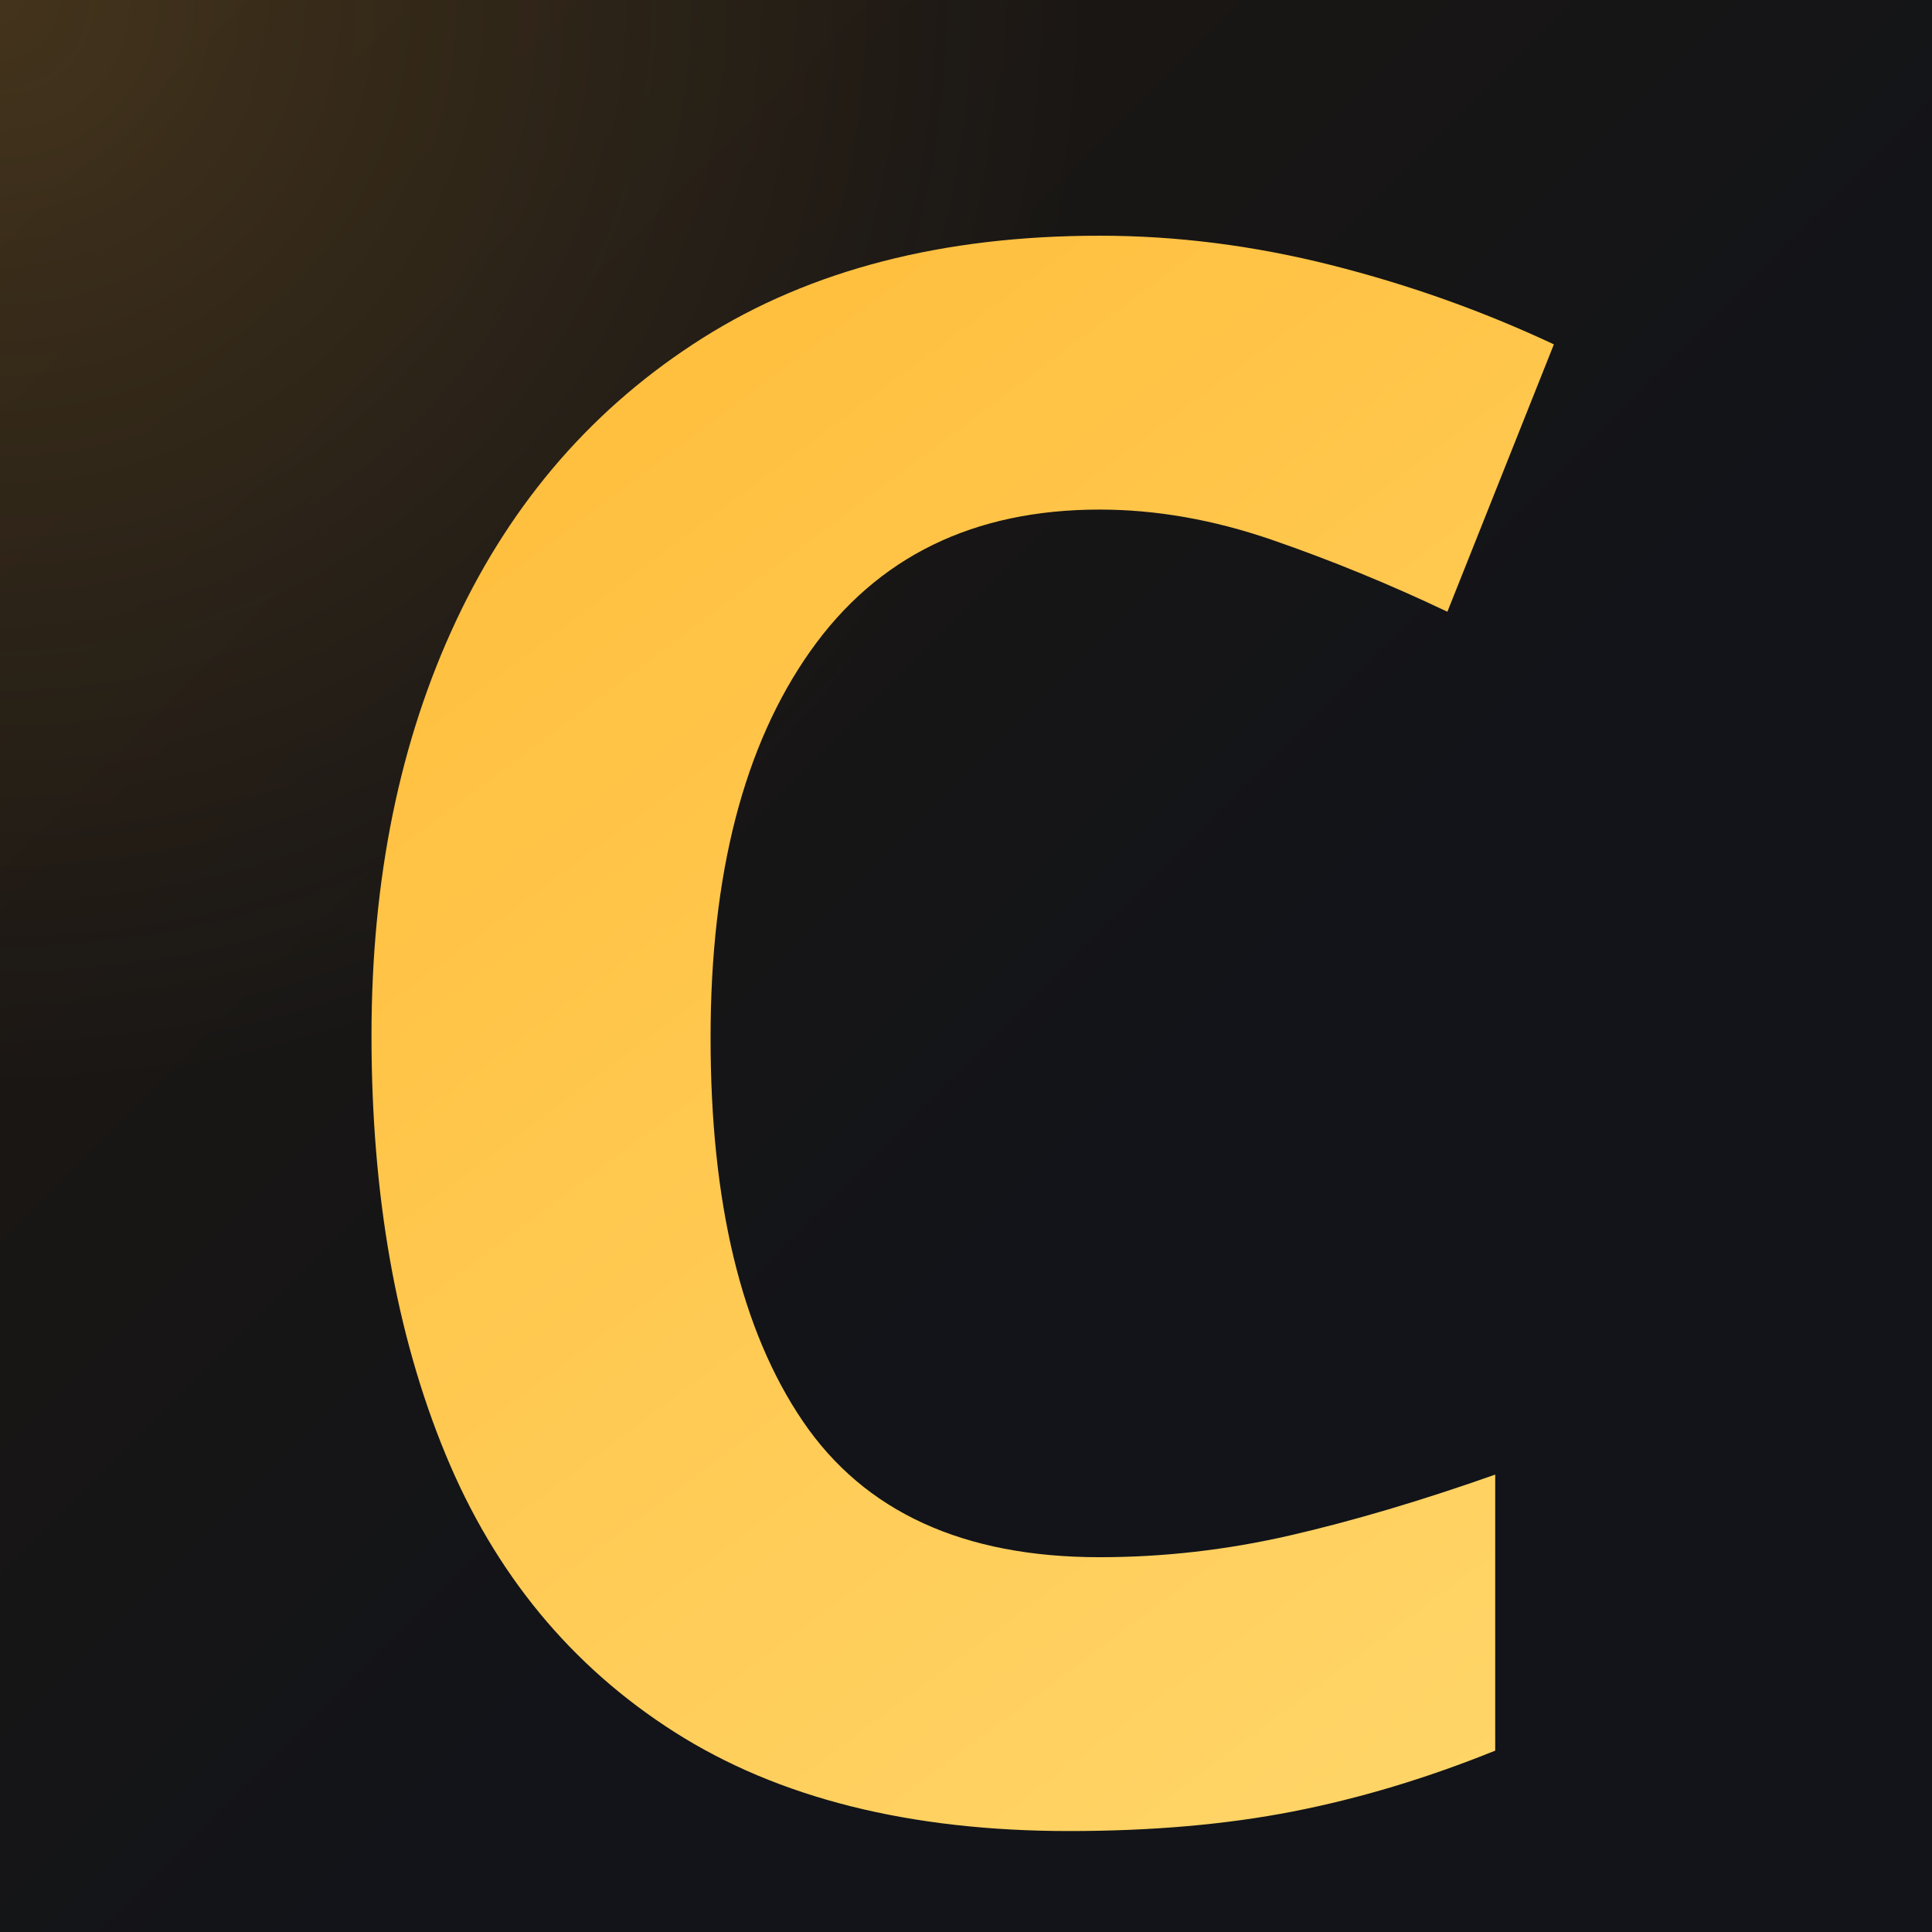
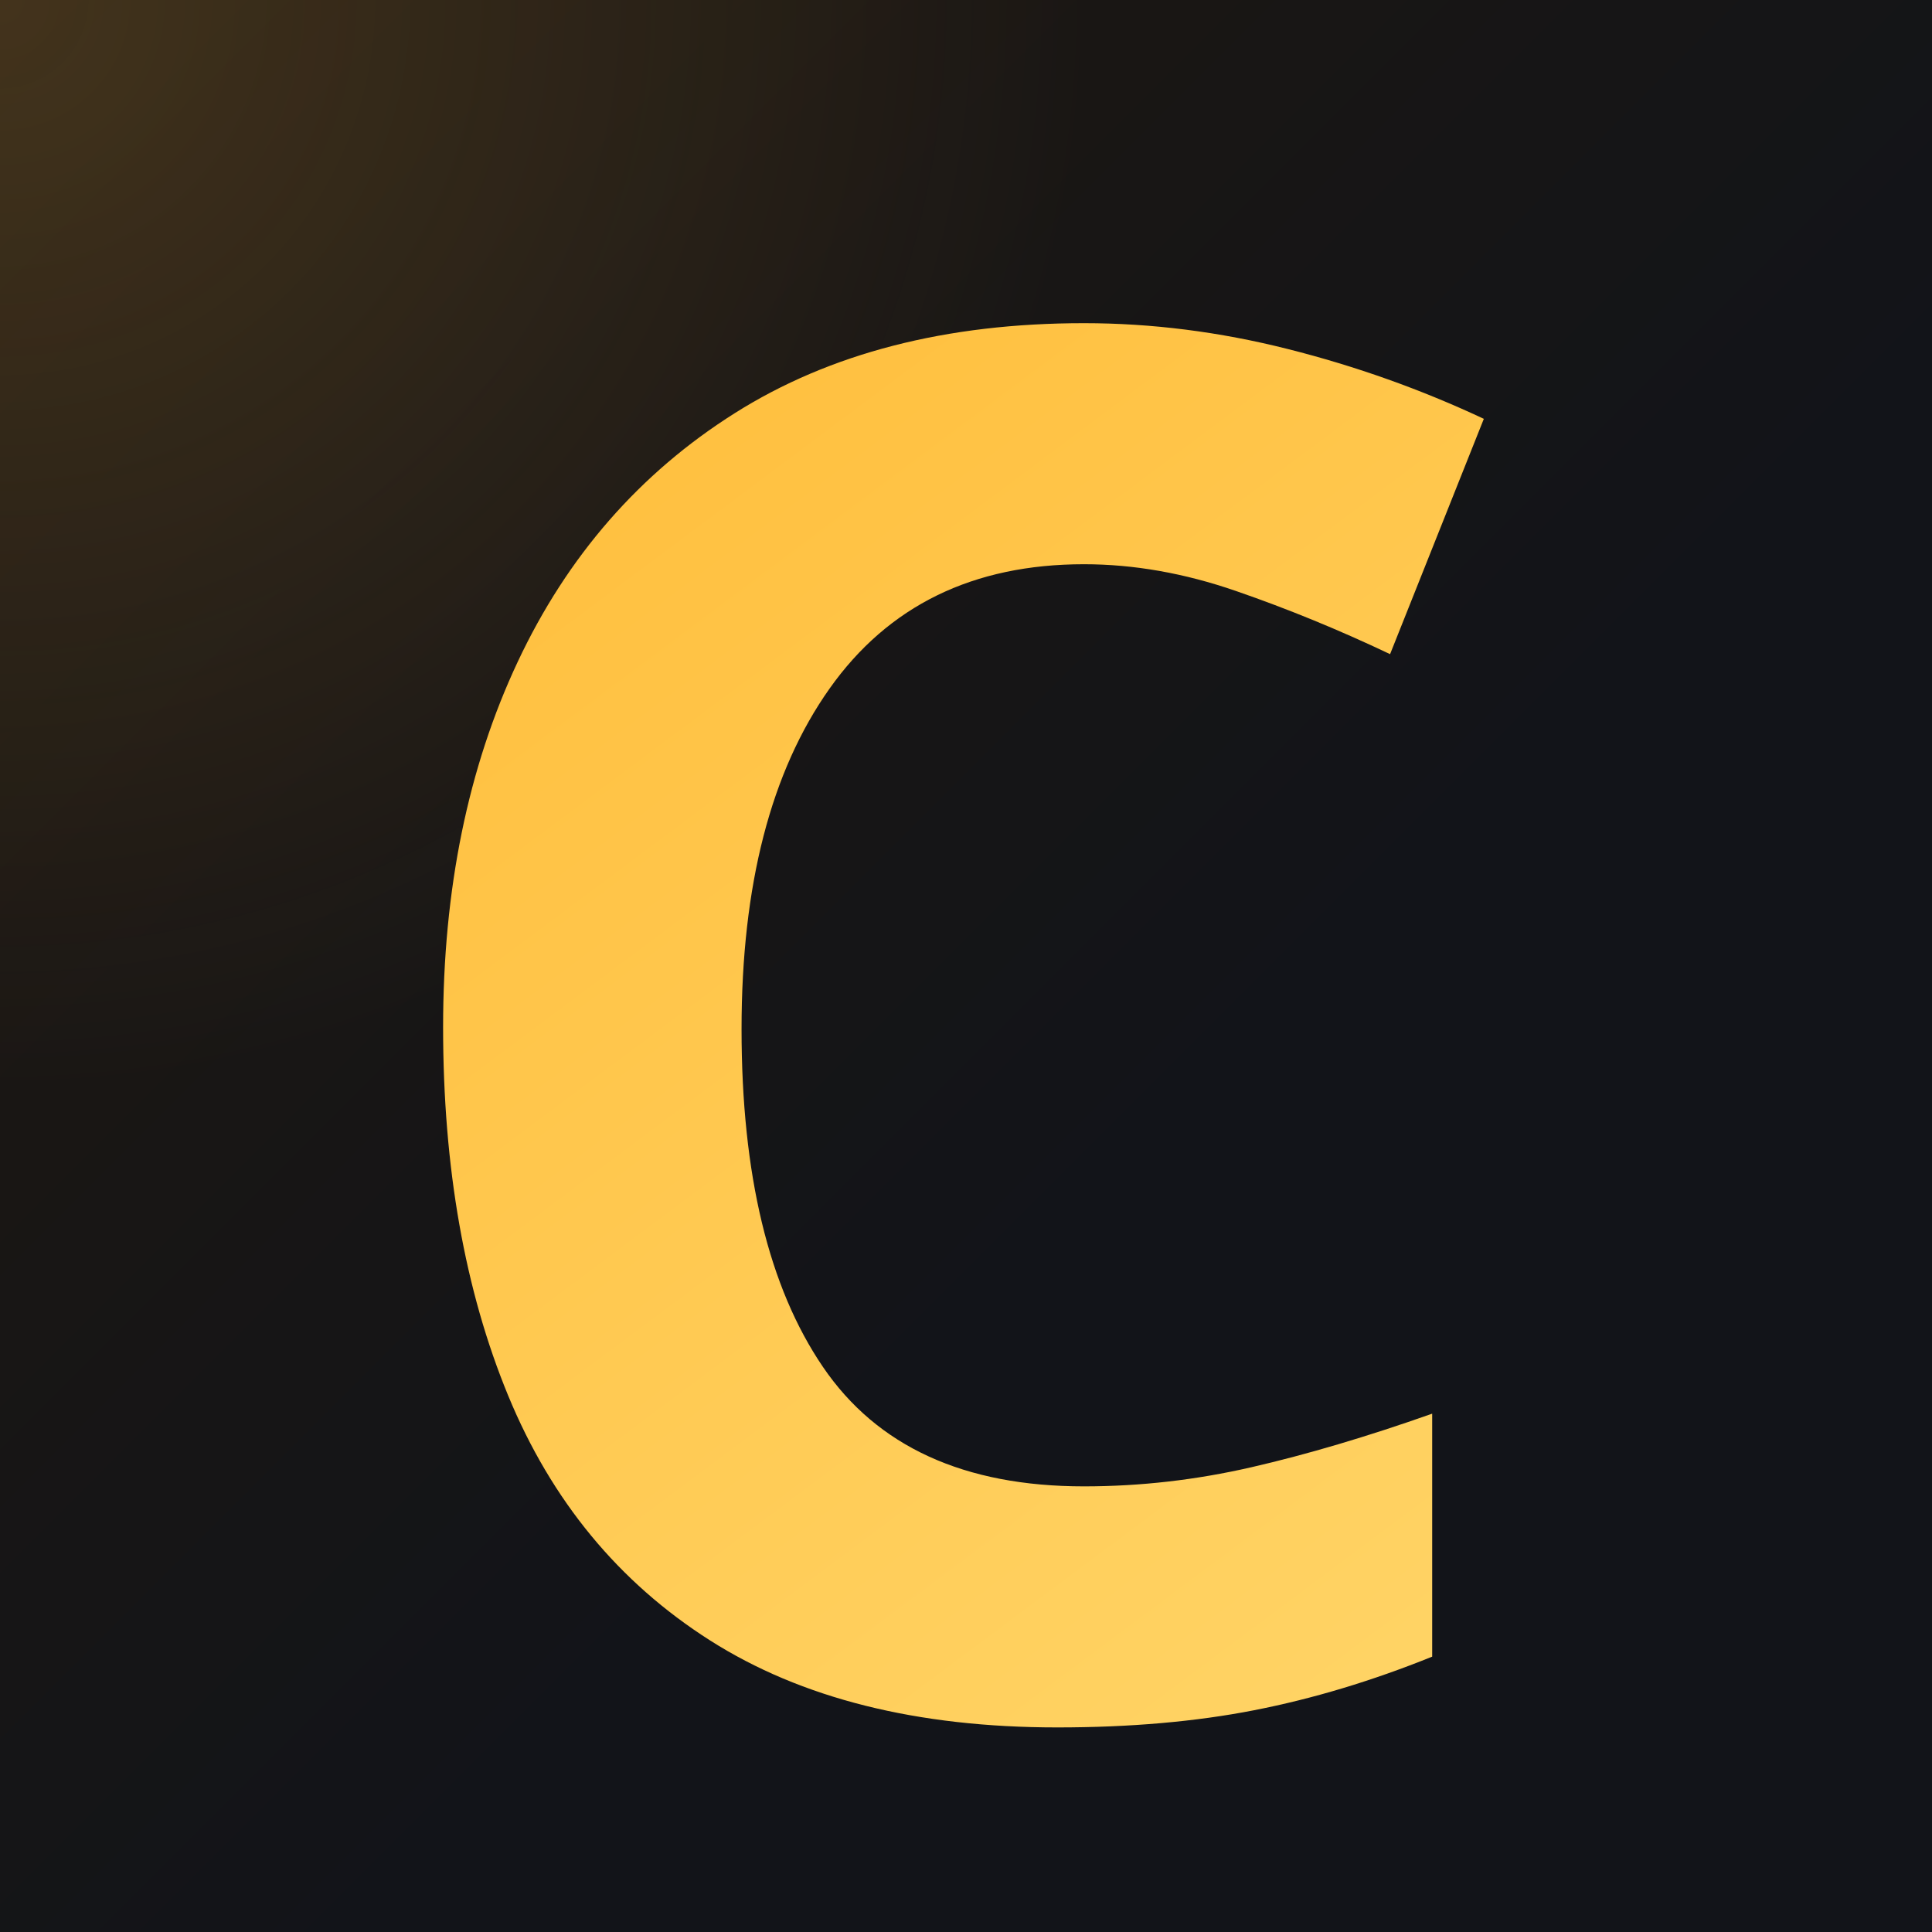
<svg xmlns="http://www.w3.org/2000/svg" width="1024" height="1024" viewBox="0 0 1024 1024">
  <defs>
    <linearGradient id="app-base" x1="0" y1="0" x2="1024" y2="1024" gradientUnits="userSpaceOnUse">
      <stop offset="0" stop-color="#20180f" />
      <stop offset="0.6" stop-color="#121419" />
      <stop offset="1" stop-color="#121419" />
    </linearGradient>
    <radialGradient id="app-glow" cx="0" cy="0" r="580" gradientUnits="userSpaceOnUse">
      <stop offset="0" stop-color="#fcc35f" stop-opacity="0.16" />
      <stop offset="1" stop-color="#fcc35f" stop-opacity="0" />
    </radialGradient>
    <linearGradient id="letter" x1="200" y1="80" x2="850" y2="950" gradientUnits="userSpaceOnUse">
      <stop offset="0" stop-color="#ffbb36" />
      <stop offset="1" stop-color="#ffd66a" />
    </linearGradient>
  </defs>
  <rect width="1024" height="1024" fill="url(#app-base)" />
  <rect width="1024" height="1024" fill="url(#app-glow)" />
-   <text x="497" y="512" dominant-baseline="central" text-anchor="middle" font-family="Trebuchet MS, Avenir Next, sans-serif" font-size="1152" font-weight="900" fill="url(#letter)">C</text>
+   <text x="499" y="512" dominant-baseline="central" text-anchor="middle" font-family="Trebuchet MS, Avenir Next, sans-serif" font-size="1014" font-weight="900" fill="url(#letter)">C</text>
</svg>
